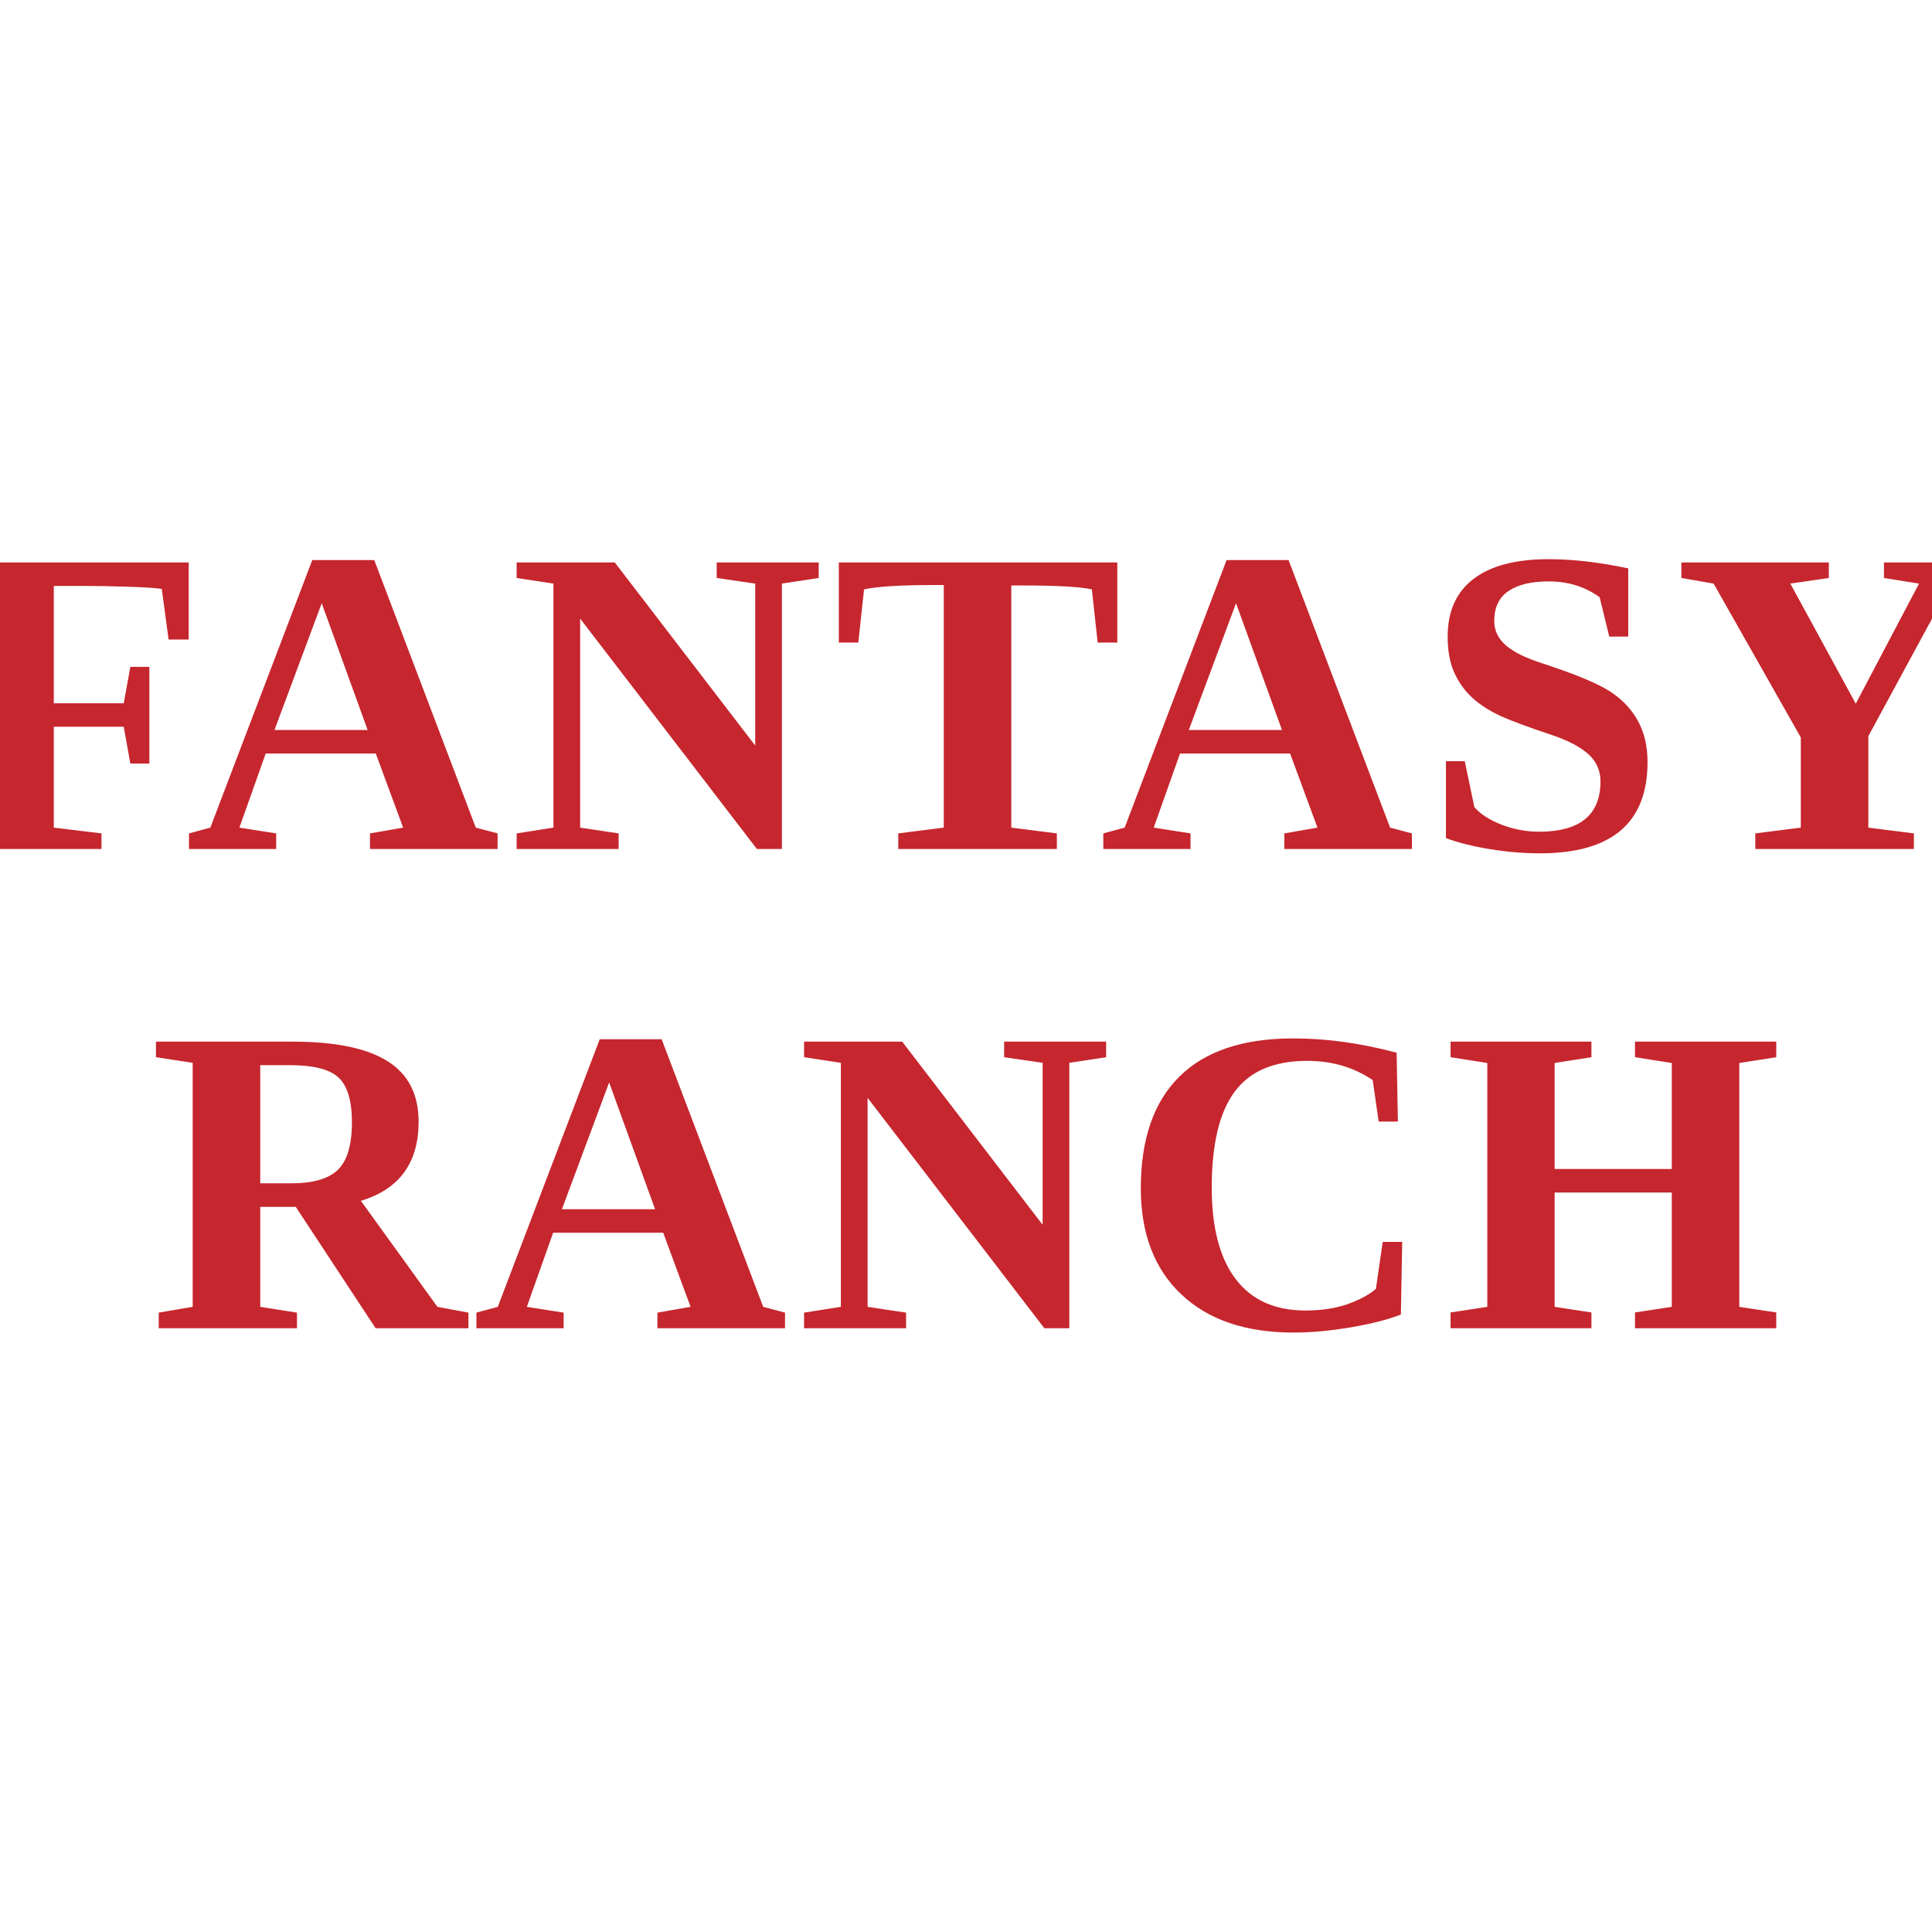
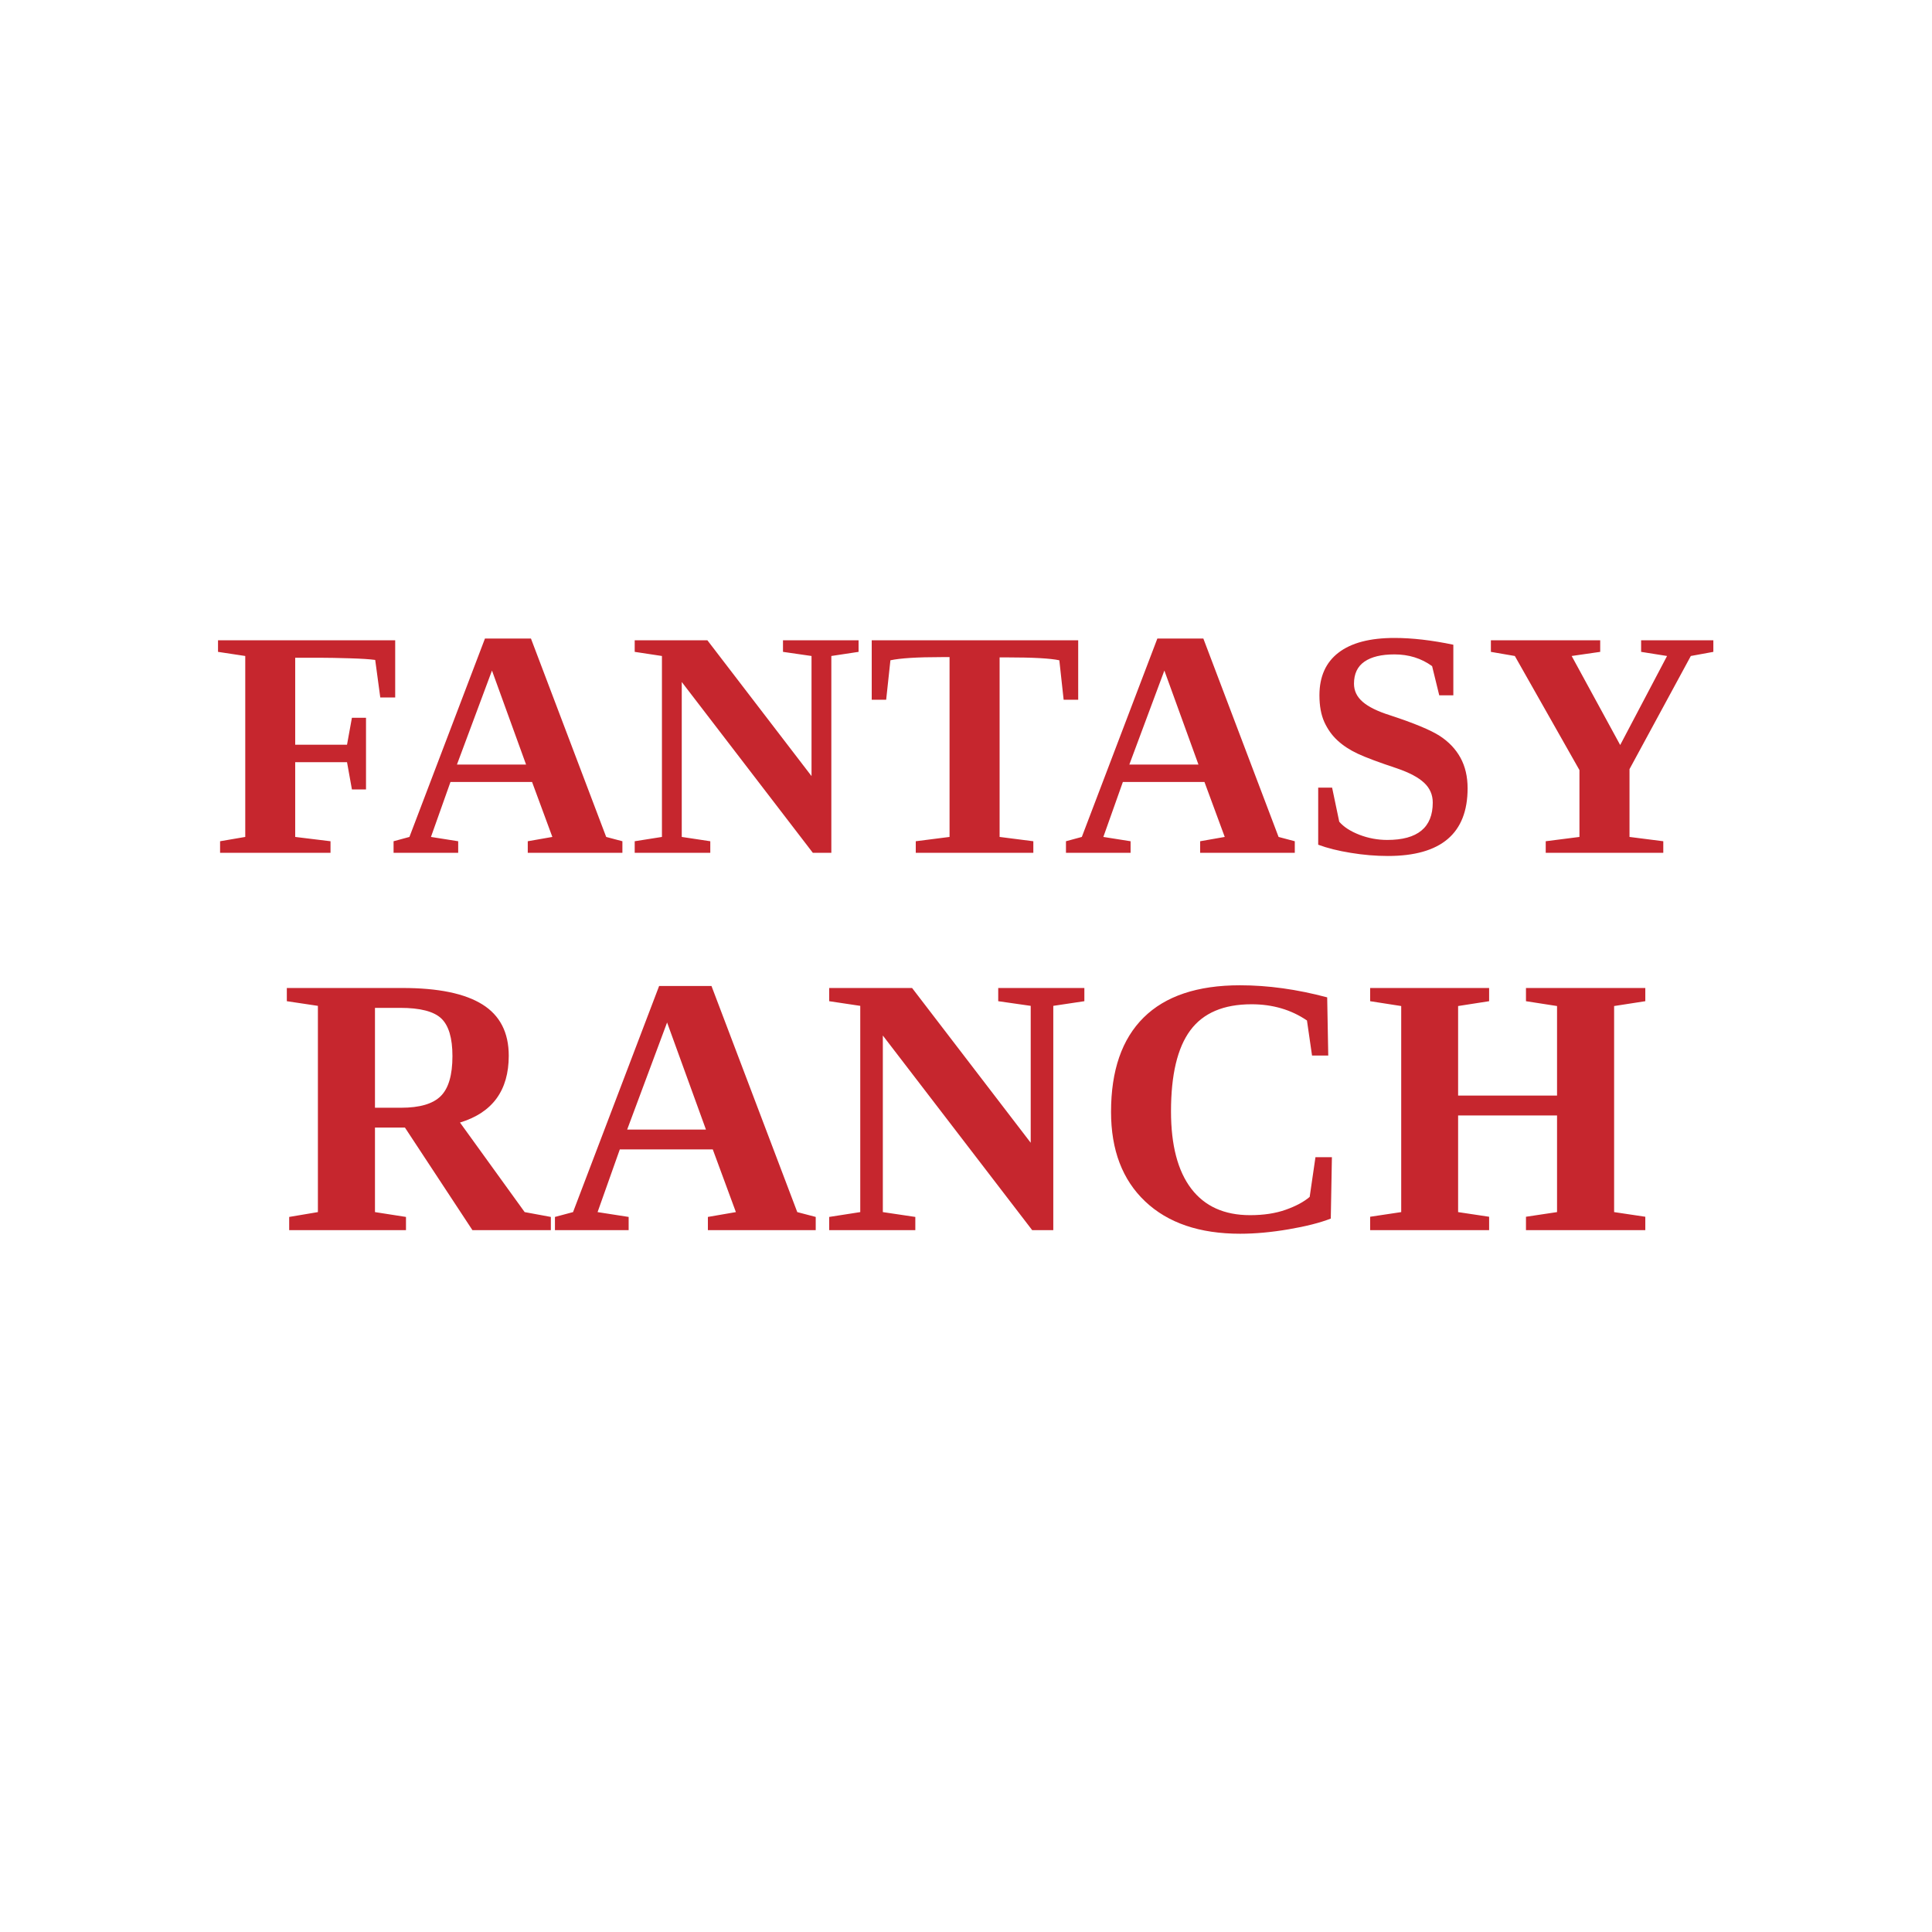
<svg xmlns="http://www.w3.org/2000/svg" viewBox="0 0 512 512" role="img" aria-labelledby="t d">
  <rect width="512" height="512" fill="#ffffff" />
-   <text x="256" y="225" text-anchor="middle" fill="#c6262e" font-family="Georgia, 'Times New Roman', serif" font-size="116" font-weight="900" letter-spacing="2">FANTASY</text>
-   <text x="256" y="352" text-anchor="middle" fill="#c6262e" font-family="Georgia, 'Times New Roman', serif" font-size="116" font-weight="900" letter-spacing="2">RANCH</text>
+   <text x="256" y="226" text-anchor="middle" fill="#c6262e" font-family="Georgia, 'Times New Roman', serif" font-size="86" font-weight="900" letter-spacing="1">FANTASY</text>
+   <text x="256" y="326" text-anchor="middle" fill="#c6262e" font-family="Georgia, 'Times New Roman', serif" font-size="98" font-weight="900" letter-spacing="1">RANCH</text>
</svg>
